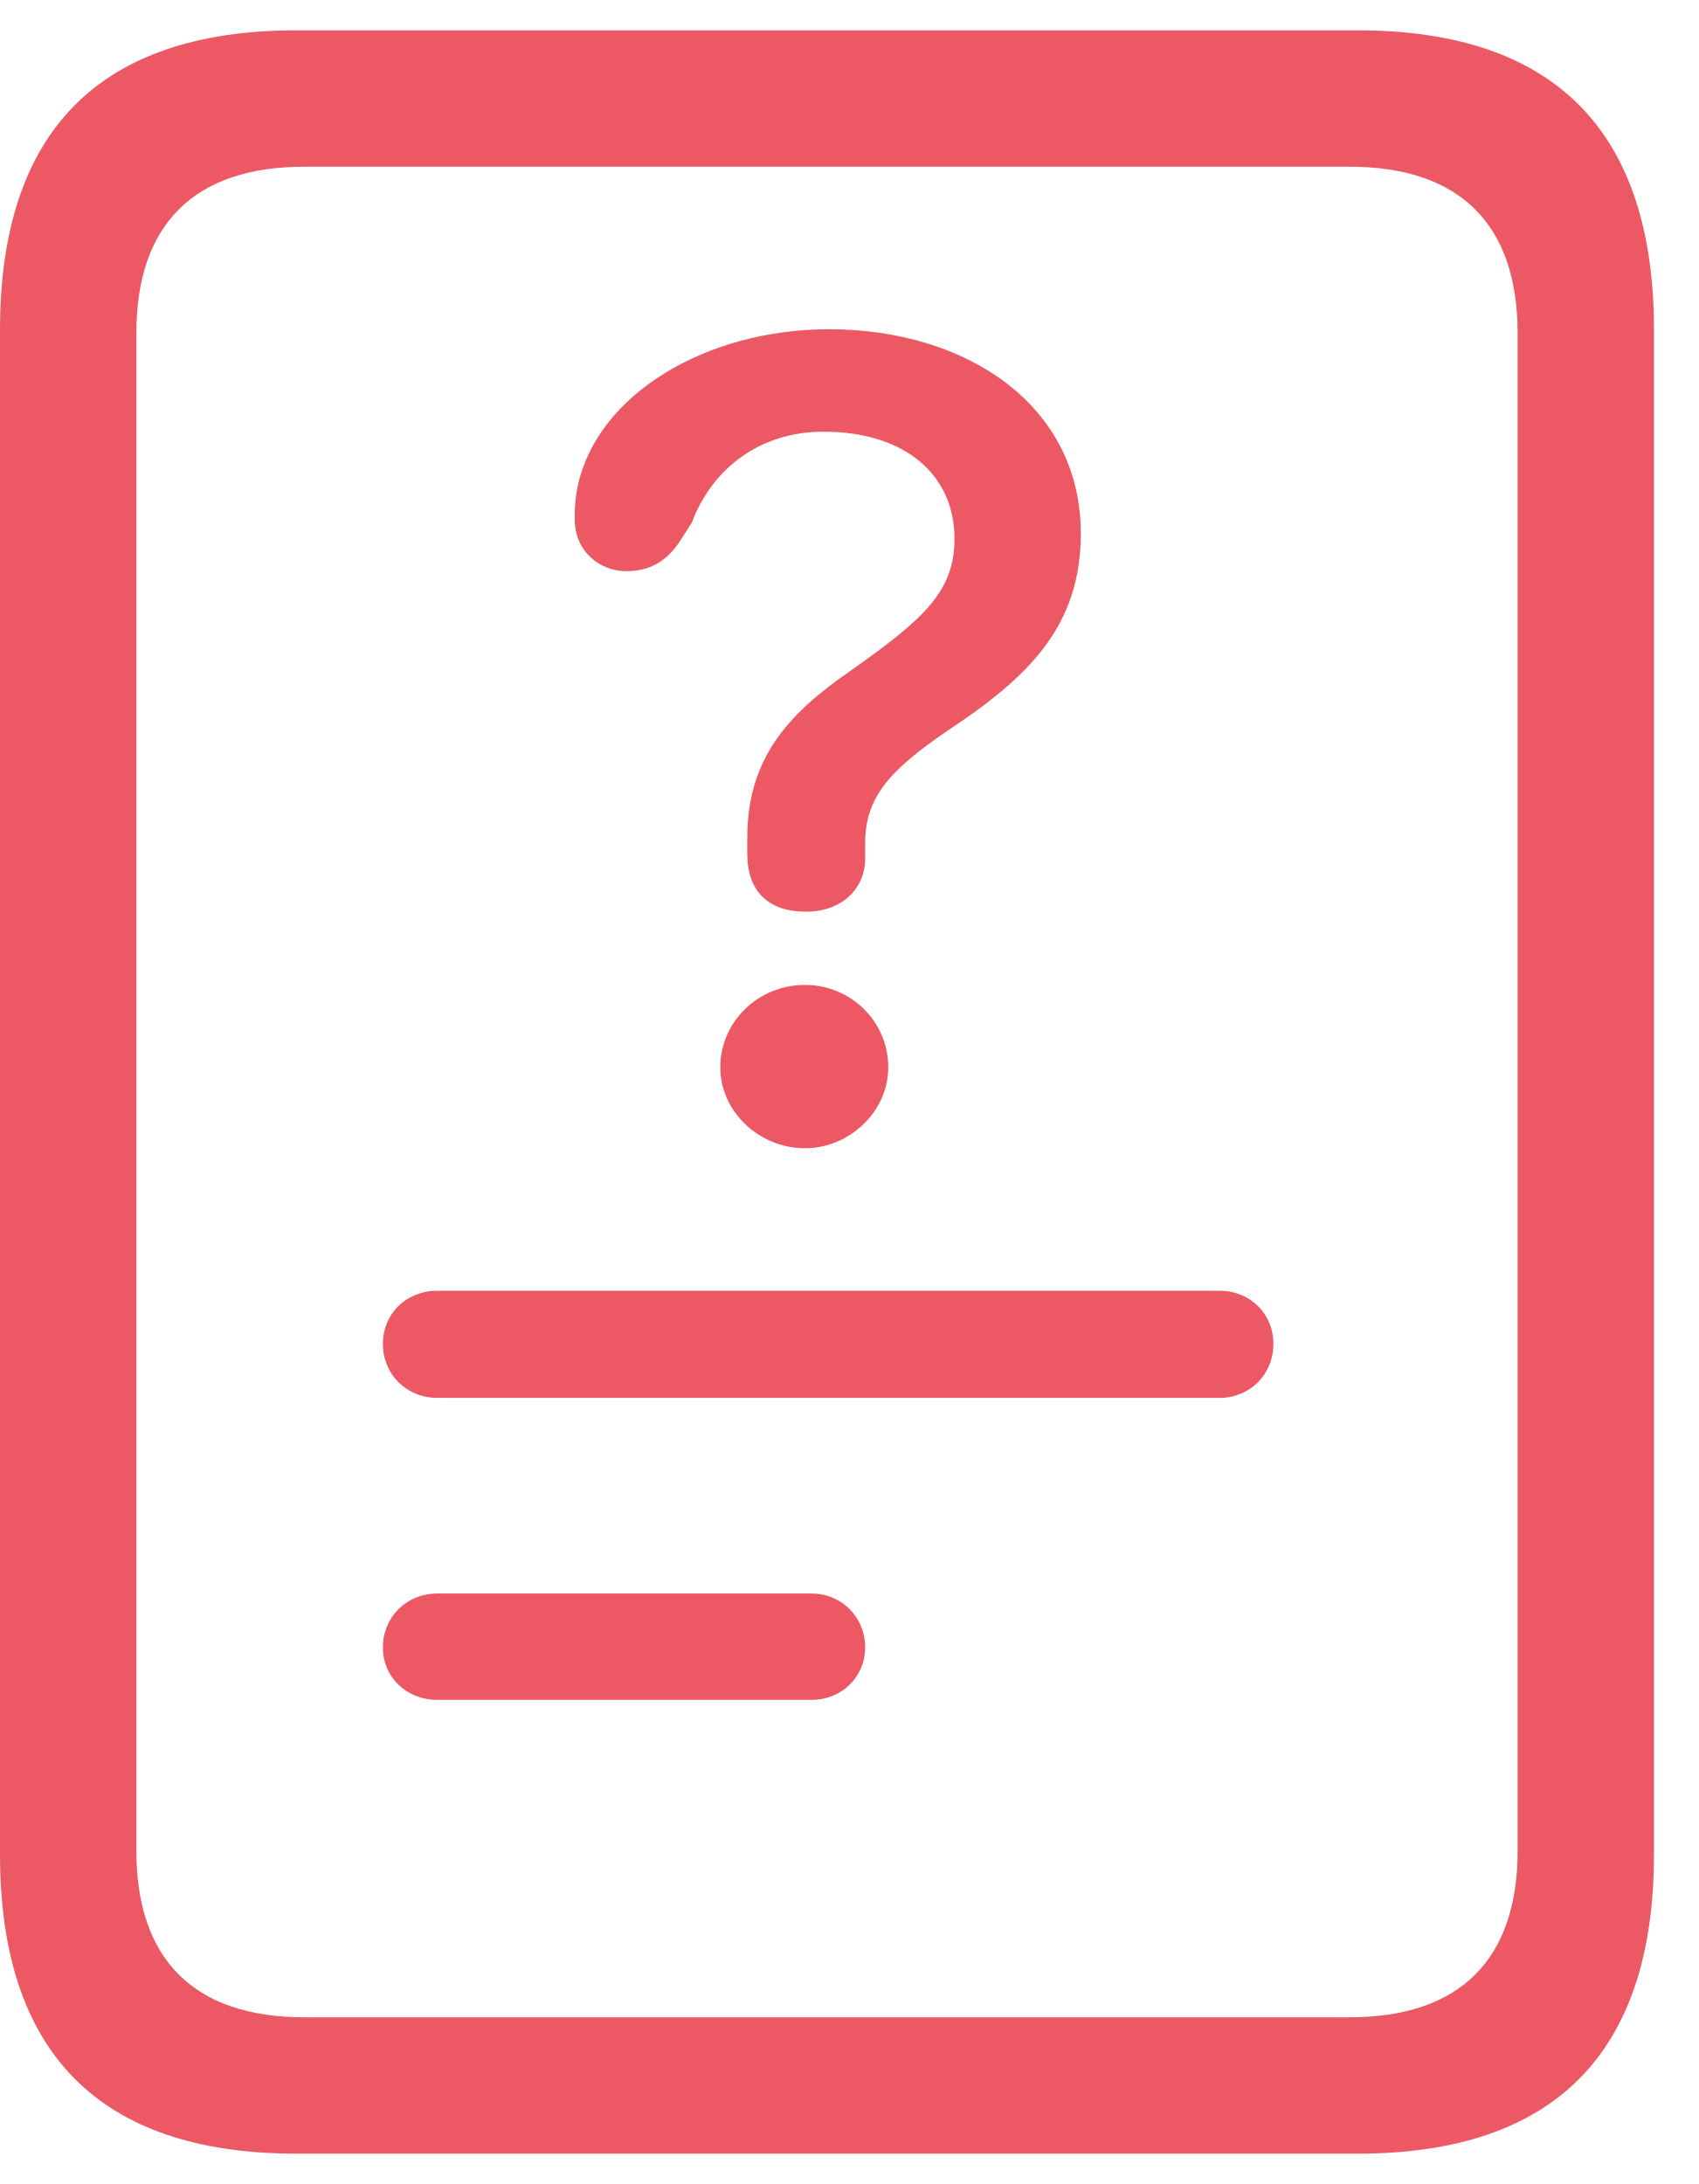
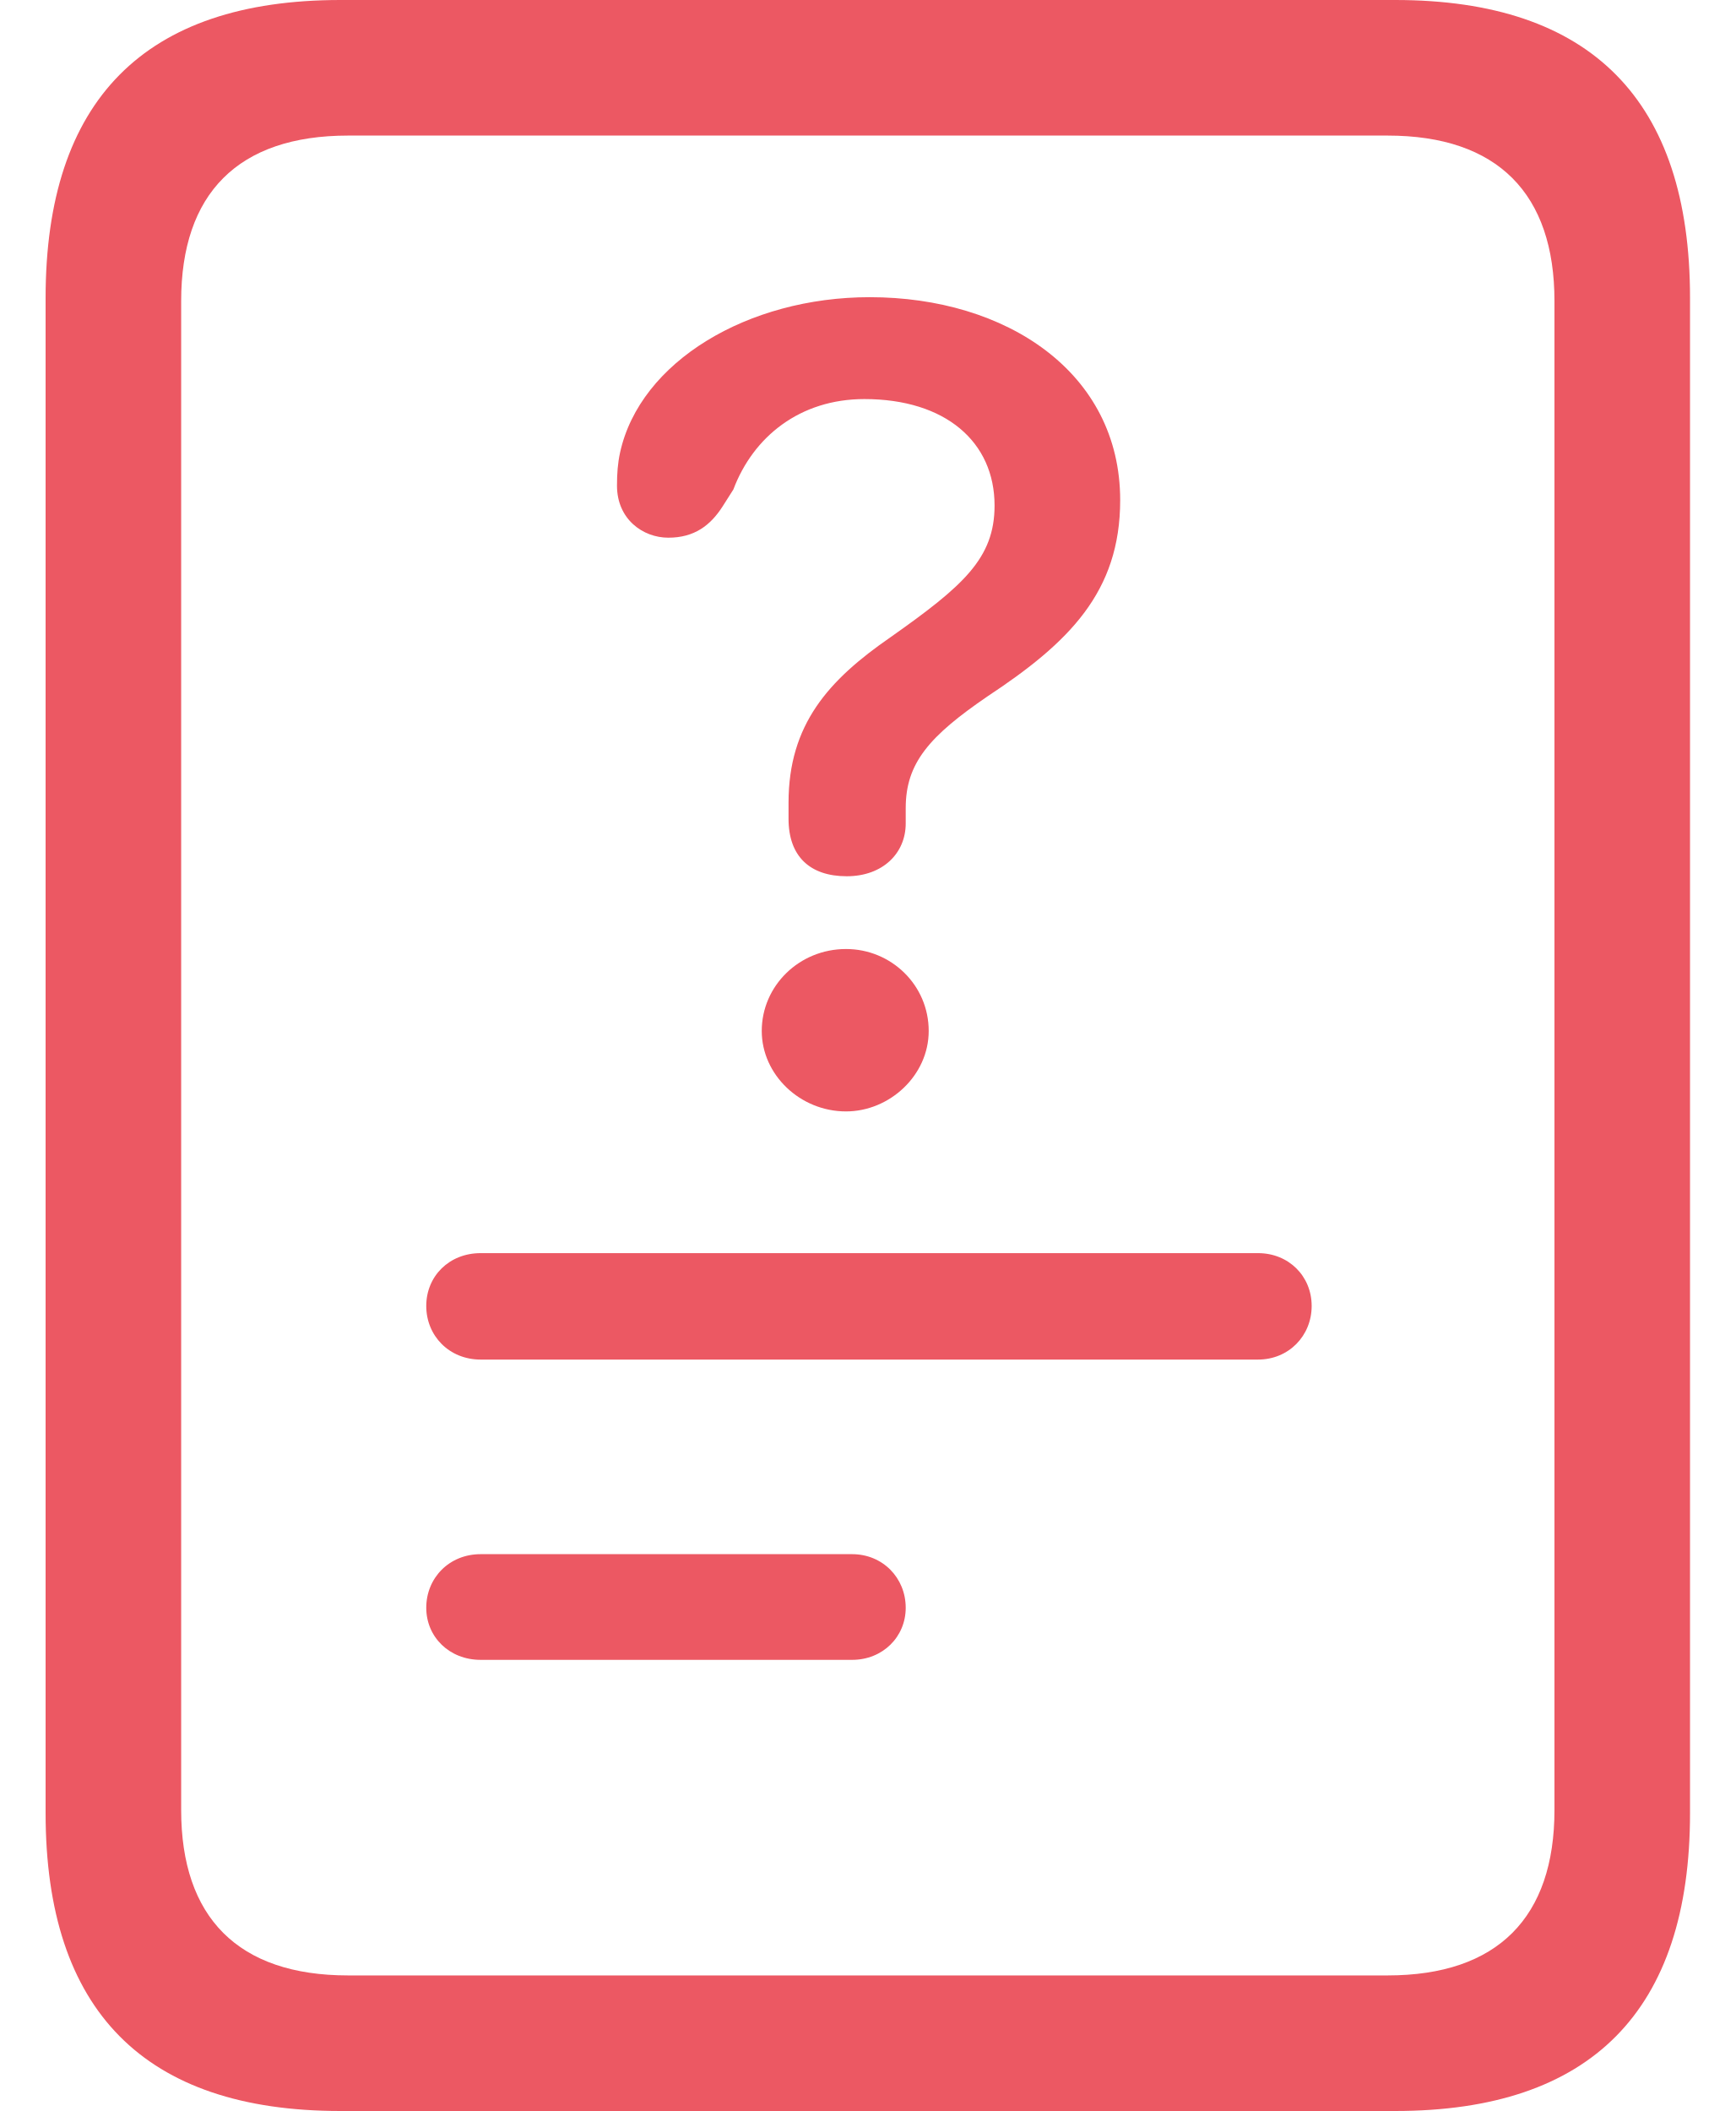
- <svg xmlns="http://www.w3.org/2000/svg" width="28" height="36" viewBox="0 0 28 36" fill="none">
-   <path d="M0 30.56C0 33.837 1.638 35.5 4.889 35.5H22.377C25.628 35.5 27.266 33.837 27.266 30.56V5.44C27.266 2.164 25.628 0.5 22.377 0.5H4.889C1.638 0.5 0 2.164 0 5.44V30.56ZM2.248 30.509V5.491C2.248 3.713 3.188 2.748 5.016 2.748H22.25C24.078 2.748 25.018 3.713 25.018 5.491V30.509C25.018 32.287 24.078 33.252 22.25 33.252H5.016C3.188 33.252 2.248 32.287 2.248 30.509Z" fill="#EC5863" />
-   <path d="M7.213 23.042H20.104C20.611 23.042 20.992 22.648 20.992 22.153C20.992 21.657 20.611 21.276 20.104 21.276H7.213C6.693 21.276 6.312 21.657 6.312 22.153C6.312 22.648 6.693 23.042 7.213 23.042ZM7.213 28.02H13.373C13.881 28.02 14.262 27.639 14.262 27.156C14.262 26.661 13.881 26.267 13.373 26.267H7.213C6.693 26.267 6.312 26.661 6.312 27.156C6.312 27.639 6.693 28.02 7.213 28.02Z" fill="#EC5863" />
-   <path d="M13.284 15.028C13.881 15.028 14.262 14.647 14.262 14.152C14.262 14.063 14.262 13.987 14.262 13.898C14.262 13.149 14.655 12.704 15.62 12.044C16.967 11.155 17.817 10.317 17.817 8.793C17.817 6.672 15.925 5.427 13.665 5.427C11.646 5.427 9.855 6.494 9.525 8.005C9.487 8.183 9.474 8.348 9.474 8.552C9.474 9.11 9.906 9.415 10.325 9.415C10.757 9.415 11.023 9.212 11.226 8.894L11.404 8.615C11.734 7.739 12.509 7.116 13.576 7.116C14.922 7.116 15.735 7.828 15.735 8.882C15.735 9.758 15.214 10.215 14.008 11.066C12.979 11.777 12.319 12.514 12.319 13.809C12.319 13.898 12.319 13.974 12.319 14.076C12.319 14.698 12.674 15.028 13.284 15.028ZM13.271 18.927C13.995 18.927 14.643 18.33 14.643 17.594C14.643 16.832 14.02 16.235 13.271 16.235C12.496 16.235 11.874 16.844 11.874 17.594C11.874 18.317 12.509 18.927 13.271 18.927Z" fill="#EC5863" />
+ <svg xmlns="http://www.w3.org/2000/svg" width="37" height="45" viewBox="0 0 37 45" fill="none">
+   <path d="M0.972 38.648C0.972 42.861 3.078 45 7.258 45H29.742C33.922 45 36.028 42.861 36.028 38.648V6.352C36.028 2.139 33.922 0 29.742 0H7.258C3.078 0 0.972 2.139 0.972 6.352V38.648ZM3.862 38.583V6.417C3.862 4.131 5.07 2.89 7.421 2.89H29.579C31.93 2.89 33.138 4.131 33.138 6.417V38.583C33.138 40.869 31.93 42.11 29.579 42.11H7.421C5.07 42.11 3.862 40.869 3.862 38.583Z" fill="#EC5863" />
+   <path d="M10.246 28.982H26.819C27.472 28.982 27.962 28.476 27.962 27.839C27.962 27.203 27.472 26.713 26.819 26.713H10.246C9.577 26.713 9.087 27.203 9.087 27.839C9.087 28.476 9.577 28.982 10.246 28.982ZM10.246 35.383H18.165C18.818 35.383 19.308 34.893 19.308 34.273C19.308 33.636 18.818 33.13 18.165 33.13H10.246C9.577 33.13 9.087 33.636 9.087 34.273C9.087 34.893 9.577 35.383 10.246 35.383Z" fill="#EC5863" />
+   <path d="M18.051 18.679C18.818 18.679 19.308 18.189 19.308 17.553C19.308 17.438 19.308 17.34 19.308 17.226C19.308 16.263 19.814 15.691 21.055 14.842C22.786 13.699 23.88 12.621 23.88 10.662C23.88 7.935 21.447 6.335 18.541 6.335C15.945 6.335 13.642 7.707 13.218 9.65C13.169 9.878 13.153 10.091 13.153 10.352C13.153 11.07 13.708 11.462 14.247 11.462C14.802 11.462 15.145 11.201 15.406 10.793L15.634 10.434C16.059 9.307 17.055 8.507 18.427 8.507C20.157 8.507 21.202 9.421 21.202 10.776C21.202 11.903 20.533 12.491 18.982 13.585C17.659 14.499 16.81 15.446 16.81 17.112C16.81 17.226 16.81 17.324 16.81 17.455C16.81 18.255 17.267 18.679 18.051 18.679ZM18.035 23.692C18.965 23.692 19.798 22.924 19.798 21.977C19.798 20.998 18.998 20.23 18.035 20.23C17.039 20.23 16.239 21.014 16.239 21.977C16.239 22.908 17.055 23.692 18.035 23.692Z" fill="#EC5863" />
</svg>
